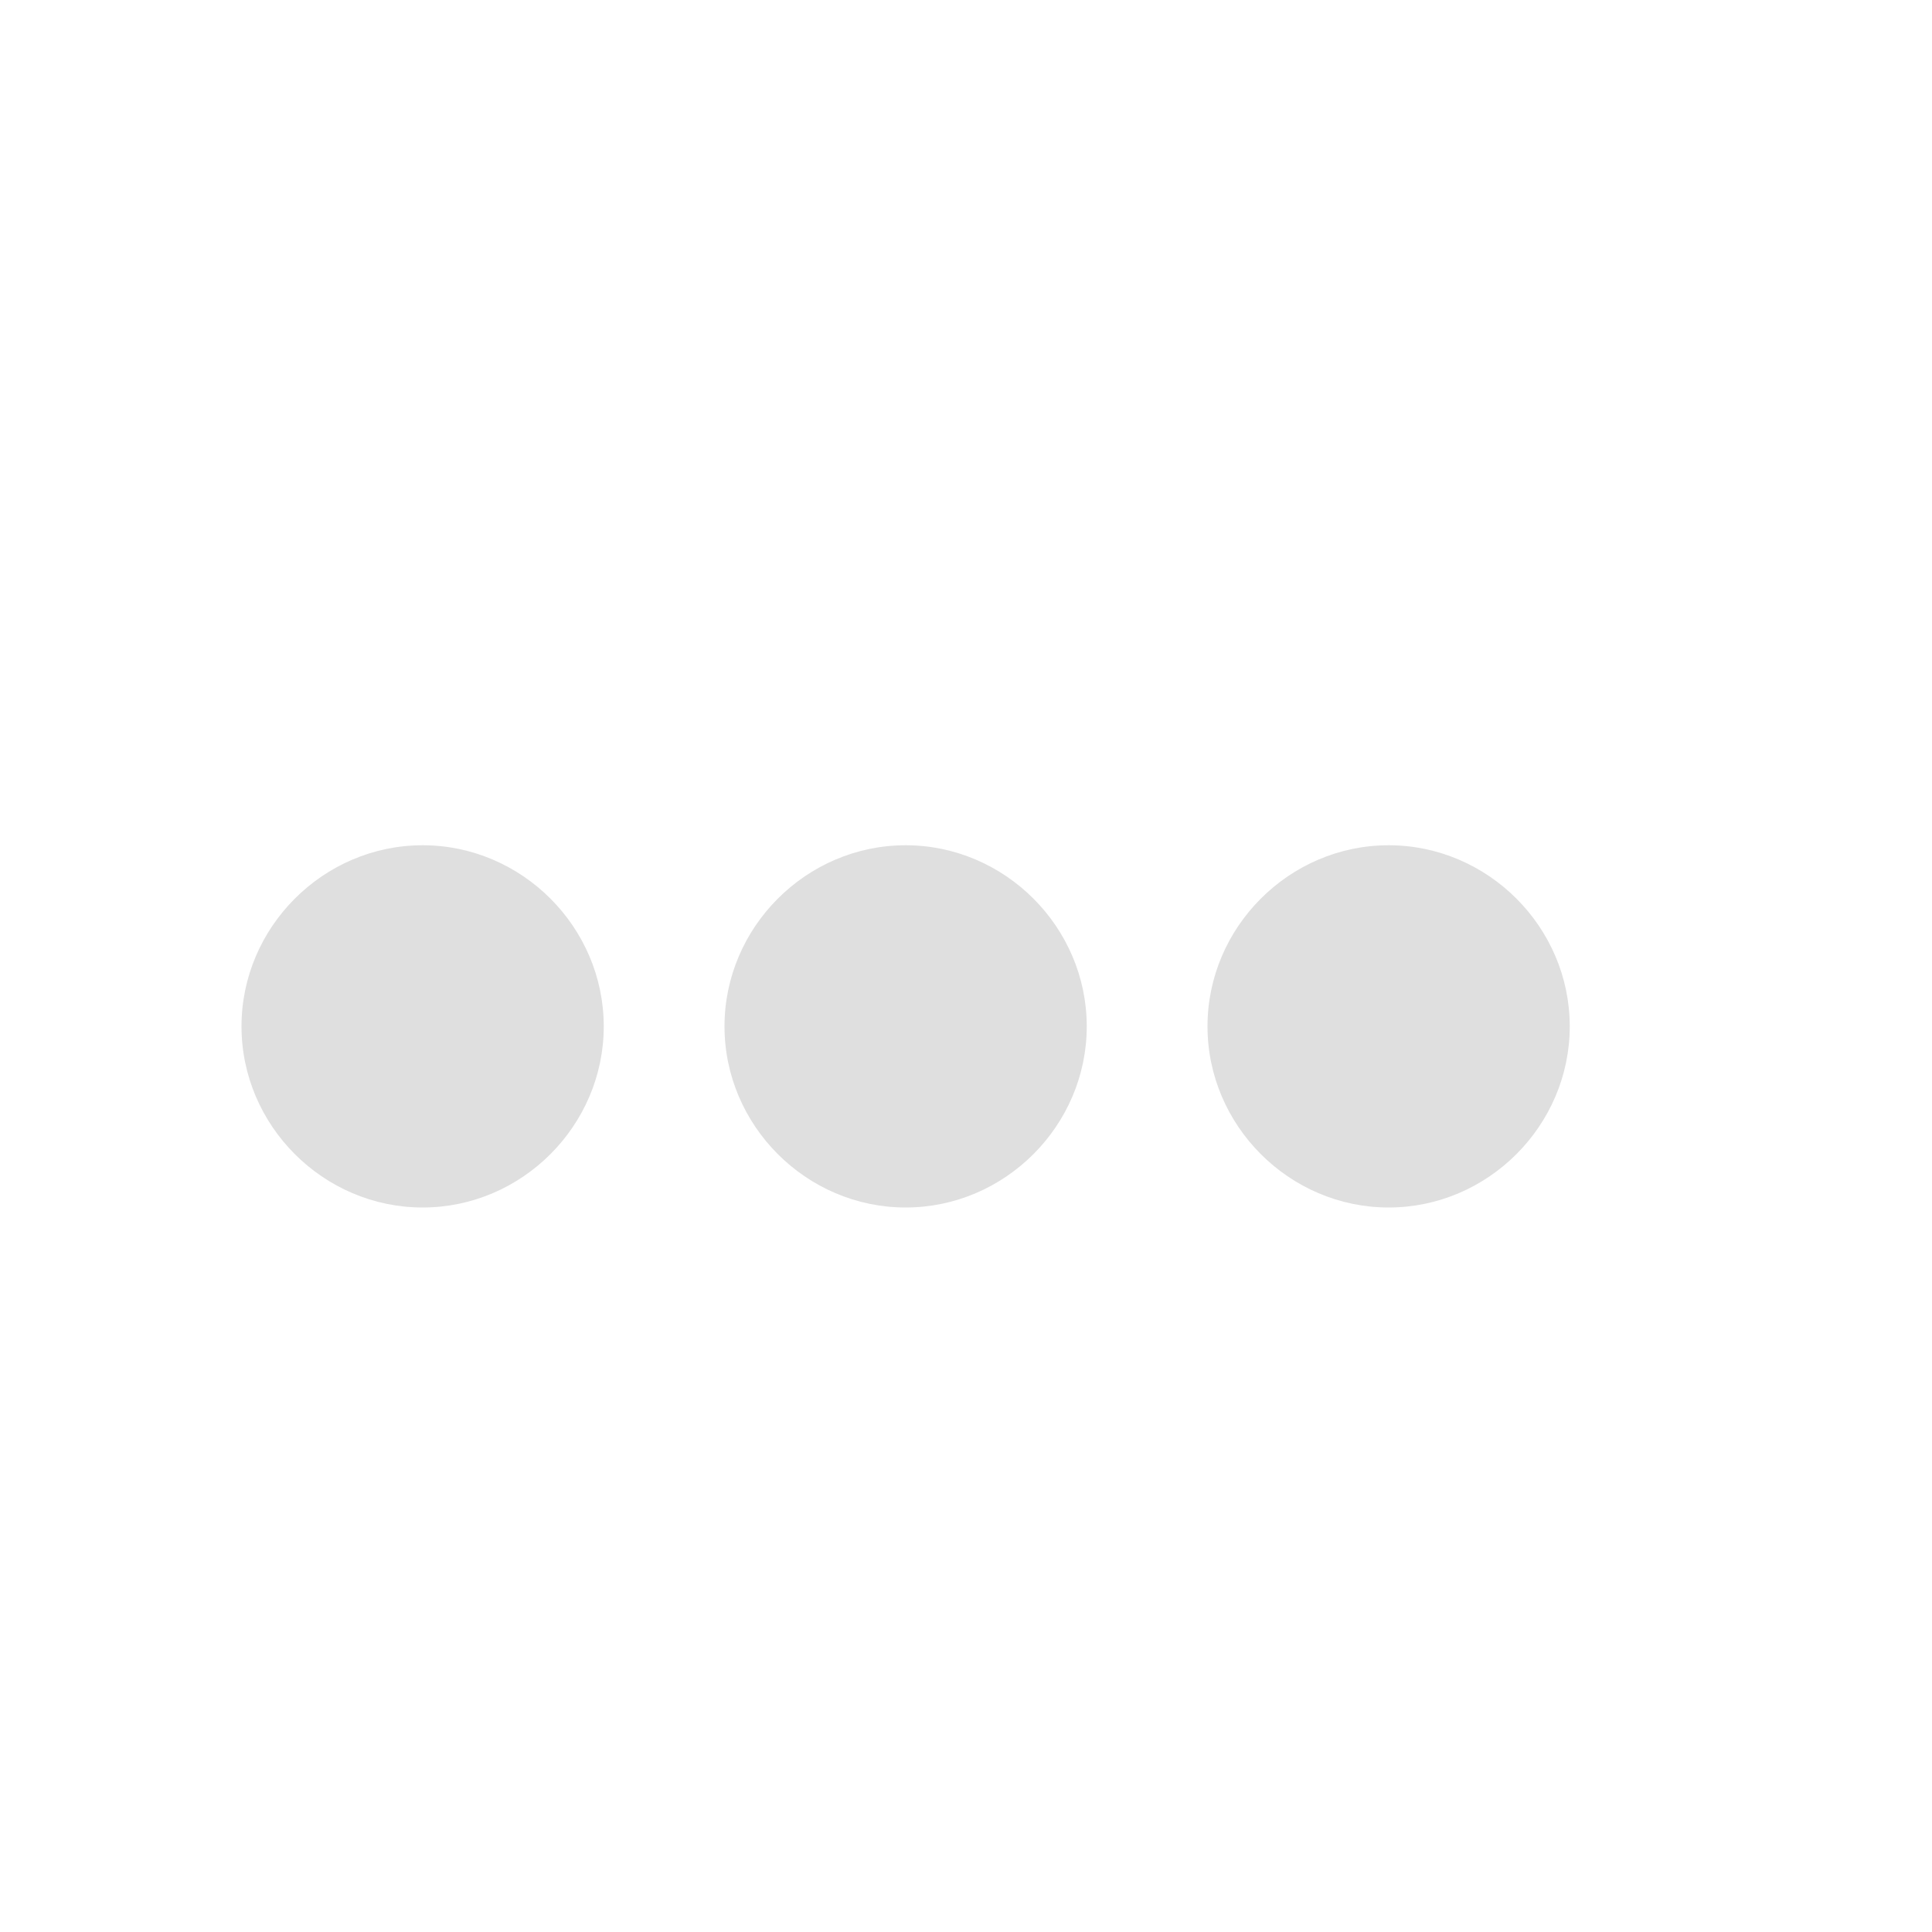
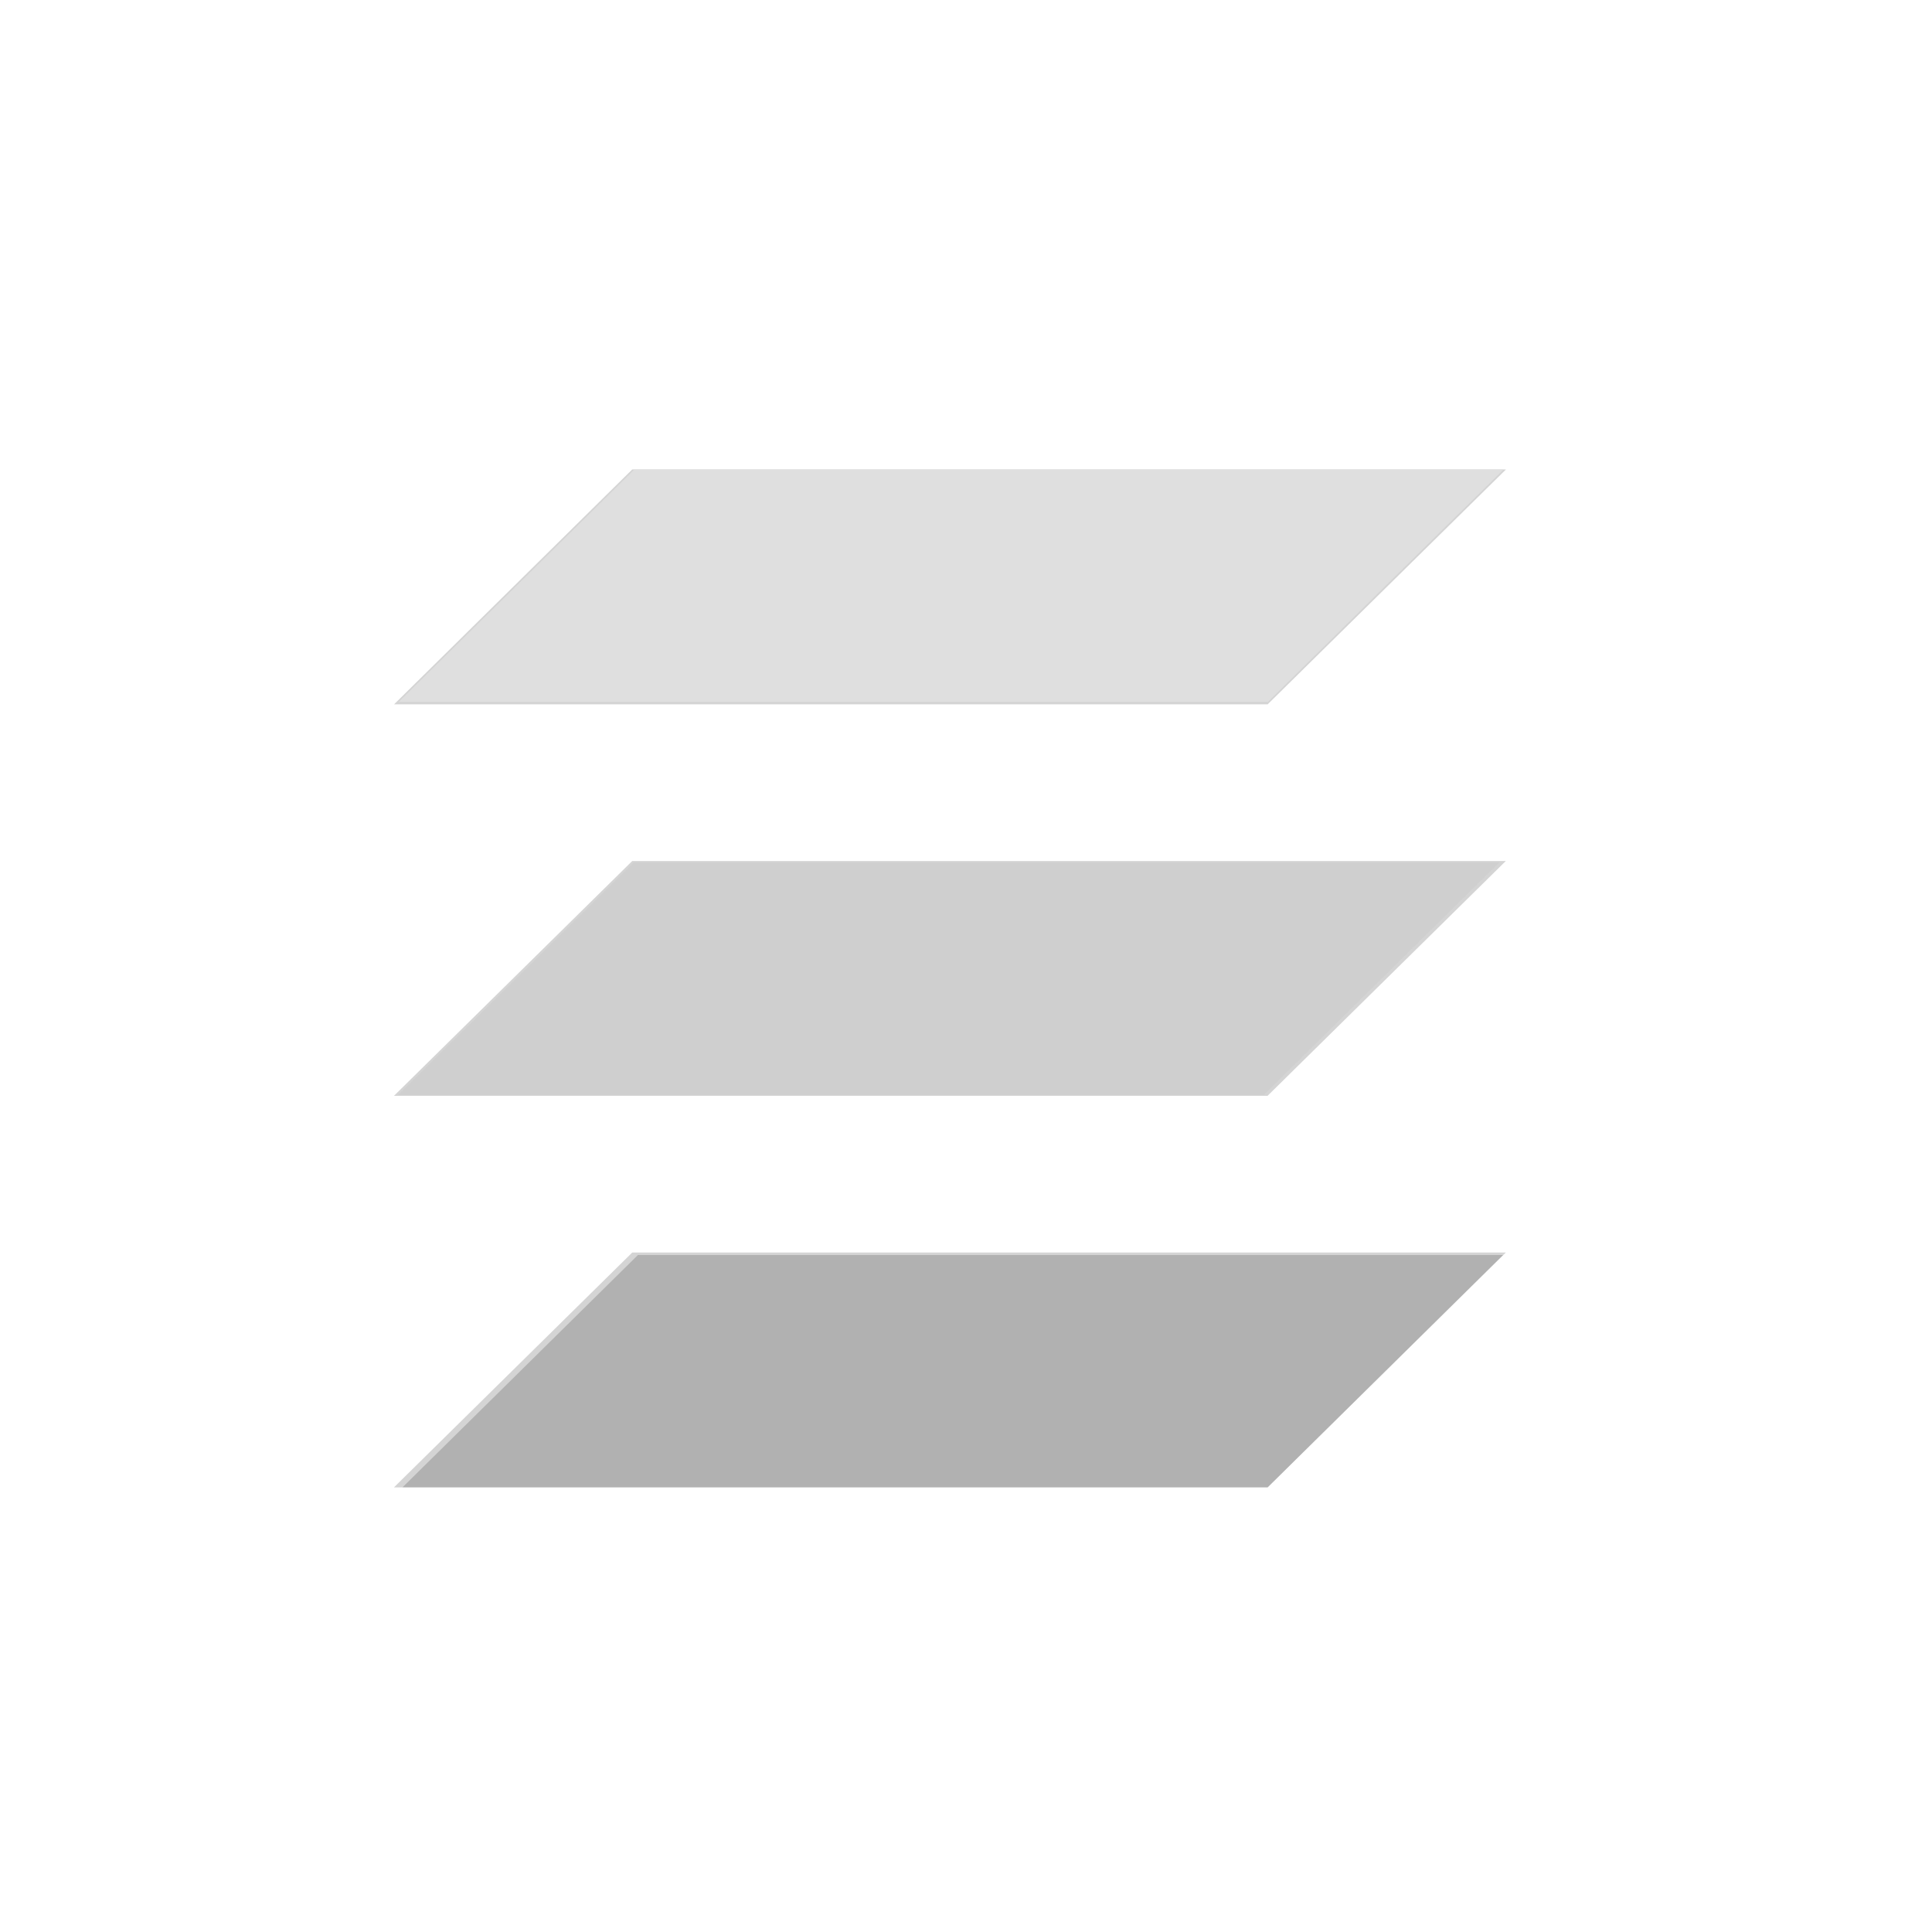
- <svg xmlns="http://www.w3.org/2000/svg" width="16" height="16" viewBox="0 0 16 16" version="1.1" id="svg7">
-   <defs id="defs3">
-     <style id="current-color-scheme" type="text/css">
-    .ColorScheme-Text { color:#565656; } .ColorScheme-Highlight { color:#5294e2; }
-   </style>
-   </defs>
-   <path style="fill:#dfdfdf;fill-opacity:1" class="ColorScheme-Text" d="M 3.5 7 C 2.678 7 2 7.678 2 8.5 C 2 9.322 2.678 10 3.5 10 C 4.322 10 5 9.322 5 8.5 C 5 7.678 4.322 7 3.5 7 z M 7.5 7 C 6.678 7 6 7.678 6 8.5 C 6 9.322 6.678 10 7.5 10 C 8.322 10 9 9.322 9 8.5 C 9 7.678 8.322 7 7.5 7 z M 11.5 7 C 10.678 7 10 7.678 10 8.5 C 10 9.322 10.678 10 11.5 10 C 12.322 10 13 9.322 13 8.5 C 13 7.678 12.322 7 11.5 7 z" id="path5" />
+ <svg xmlns="http://www.w3.org/2000/svg" width="22" height="22" version="1.1" id="svg4">
+   <defs id="defs8" />
+   <g transform="matrix(1.538227,0,0,1.673612,-18.55039,-0.1974015)" fill-rule="evenodd" stroke-width="0.265" id="g8">
+     <path style="color:#565656;fill:#d4d4d4;fill-opacity:1;stroke-width:0.148" class="ColorScheme-Text" d="M 16.74,3.312 14.977,4.91 h 6.467 l 1.764,-1.598 z m 0,2.664 -1.764,1.598 h 6.467 l 1.764,-1.598 z m 0,2.664 -1.764,1.598 h 6.467 l 1.764,-1.598 z" id="path5" />
+     <path style="fill:#cfcfcf;fill-opacity:1;stroke-width:0.04" d="m 15.882,6.776 0.871,-0.79 h 3.202 3.202 l -0.871,0.79 -0.871,0.79 H 18.212 15.01 Z" id="path954" />
+     <path style="fill:#cfcfcf;fill-opacity:1;stroke-width:0.04" d="m 15.882,6.776 0.871,-0.79 h 3.202 3.202 l -0.871,0.79 -0.871,0.79 H 18.212 15.01 Z" id="path956" />
+     <path style="fill:#cfcfcf;fill-opacity:1;stroke-width:0.04" d="m 15.882,6.776 0.871,-0.79 h 3.202 3.202 l -0.871,0.79 -0.871,0.79 H 18.212 15.01 Z" id="path958" />
+     <path style="fill:#b1b1b1;fill-opacity:1;stroke-width:0.04" d="m 15.911,9.447 0.871,-0.79 h 3.202 3.202 l -0.871,0.79 -0.871,0.79 h -3.202 -3.202 z" id="path960" />
+     <path style="fill:#cfcfcf;fill-opacity:1;stroke-width:0.04" d="m 15.882,4.104 0.871,-0.79 h 3.218 3.218 L 22.317,4.104 21.446,4.894 h -3.218 -3.218 z" id="path962" />
+     <path style="fill:#dfdfdf;fill-opacity:1;stroke-width:0.04" d="m 15.882,4.104 0.871,-0.79 h 3.218 3.218 L 22.317,4.104 21.446,4.894 h -3.218 -3.218 z" id="path964" />
+   </g>
</svg>
